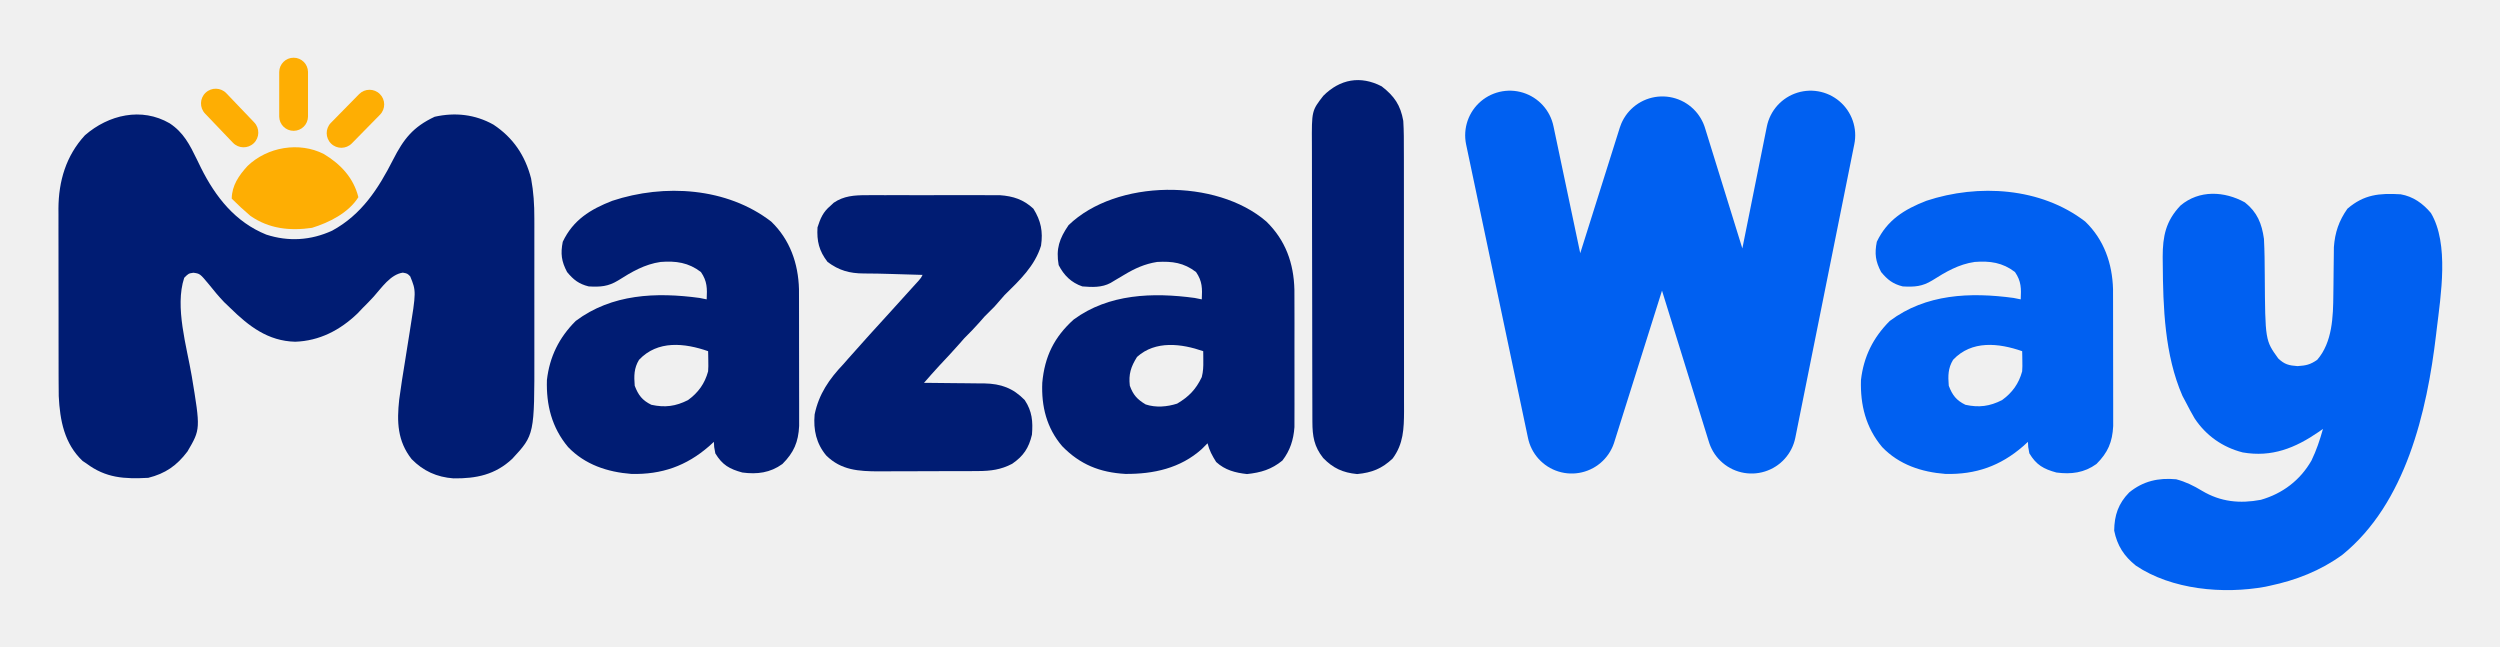
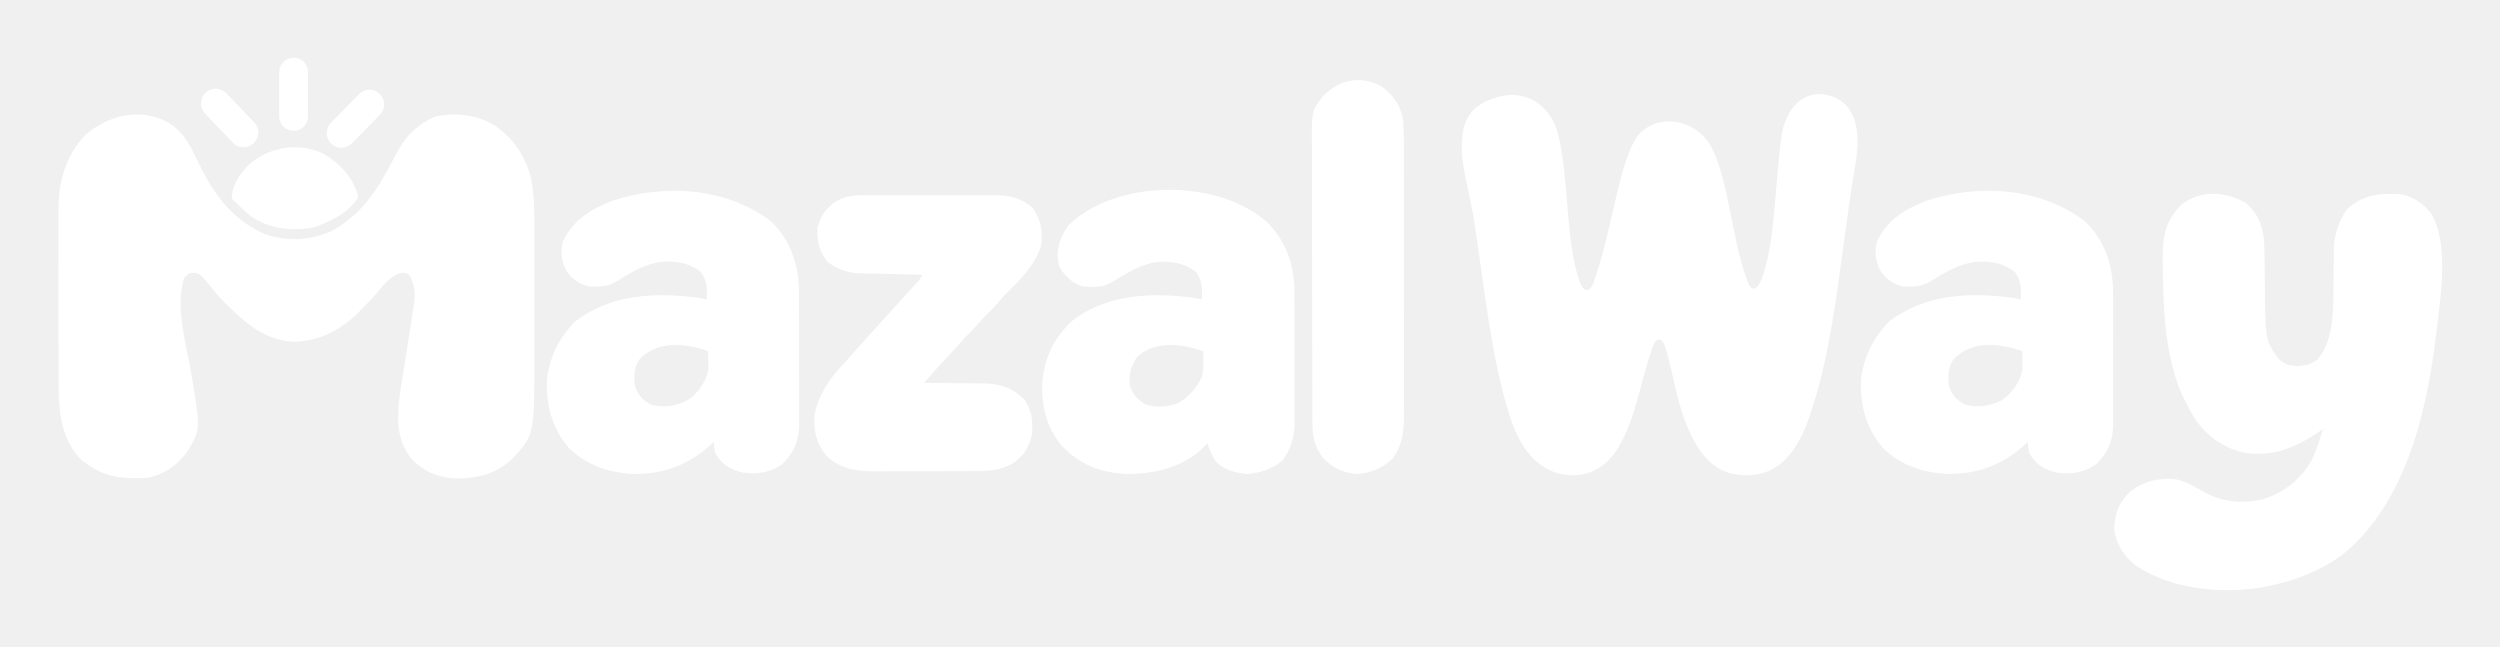
<svg xmlns="http://www.w3.org/2000/svg" viewBox="0 0 1737 449" width="1737" height="449" role="img" aria-labelledby="title">
  <g transform="translate(-56 -146)">
-     <g id="m" fill="#001C73">
+     <g id="m" fill="#FFFFFF">
      <path d="M0 0 C9.691 6.386 13.97 14.905 18.931 25.105 C19.391 26.049 19.85 26.992 20.324 27.965 C20.787 28.916 21.25 29.867 21.727 30.846 C31.882 51.258 45.634 68.636 67.137 77.34 C82.609 82.358 98.08 81.405 112.914 74.609 C133.371 63.482 144.954 45.563 155.278 25.252 C162.582 10.928 169.119 2.504 184.137 -4.535 C198.354 -7.734 212.256 -6.199 225.008 0.949 C238.794 10.098 247.066 22.517 251.137 38.34 C252.859 47.574 253.428 56.628 253.396 66.004 C253.397 66.648 253.397 66.648 253.406 69.903 C253.415 74.114 253.409 78.324 253.402 82.535 C253.404 85.494 253.406 88.453 253.408 91.412 C253.411 97.6 253.407 103.788 253.397 109.976 C253.386 117.856 253.393 125.737 253.405 133.617 C253.412 139.726 253.41 145.834 253.404 151.943 C253.403 154.846 253.405 157.749 253.409 160.652 C253.48 216.441 253.48 216.441 238.074 233.09 C226.249 244.216 212.999 246.908 197.199 246.711 C185.66 245.865 176.244 241.611 168.137 233.34 C158.244 220.749 157.821 207.412 159.504 191.973 C160.671 183.025 162.125 174.121 163.574 165.215 C164.209 161.227 164.84 157.239 165.469 153.25 C165.859 150.789 166.253 148.328 166.651 145.868 C171.354 116.648 171.354 116.648 167.137 106.34 C165.137 104.34 165.137 104.34 162.012 103.777 C153.381 105.03 147.302 114.286 141.75 120.473 C139.284 123.178 136.738 125.764 134.137 128.34 C132.92 129.619 131.703 130.897 130.449 132.215 C118.366 143.773 104.093 151.215 87.199 151.777 C68.34 151.279 55.101 141.065 42.137 128.34 C40.734 126.999 39.332 125.659 37.887 124.277 C34.123 120.326 30.697 116.229 27.312 111.953 C21.082 104.47 21.082 104.47 16.512 103.84 C13.137 104.34 13.137 104.34 10.137 107.34 C3.415 127.504 11.966 155.405 15.359 175.625 C21.47 212.544 21.47 212.544 12.387 228.027 C5.001 237.827 -2.926 243.356 -14.863 246.34 C-31.5 247.215 -44.29 246.52 -57.863 236.34 C-58.73 235.762 -59.596 235.185 -60.488 234.59 C-73.197 222.55 -76.216 206.401 -77.048 189.617 C-77.126 185.894 -77.145 182.175 -77.138 178.451 C-77.143 177.058 -77.148 175.666 -77.153 174.231 C-77.167 169.683 -77.166 165.134 -77.164 160.586 C-77.168 157.394 -77.172 154.202 -77.177 151.01 C-77.184 144.342 -77.184 137.674 -77.179 131.006 C-77.173 122.491 -77.19 113.975 -77.213 105.46 C-77.228 98.875 -77.229 92.291 -77.226 85.706 C-77.226 82.568 -77.231 79.429 -77.242 76.29 C-77.254 71.893 -77.247 67.496 -77.236 63.099 C-77.243 61.823 -77.251 60.546 -77.259 59.23 C-77.149 40.187 -72.009 22.6 -58.863 8.34 C-42.398 -5.982 -19.527 -11.322 0 0 Z " transform="translate(173.8633,231.6602)" />
    </g>
-     <g id="mazal_rest" fill="#001C73">
+     <g id="mazal_rest" fill="#FFFFFF">
      <path d="M0 0 C8.773 6.767 13.083 13.074 15 24 C15.444 30.987 15.42 37.963 15.404 44.962 C15.41 47.081 15.417 49.199 15.425 51.318 C15.443 57.047 15.442 62.776 15.436 68.506 C15.433 73.299 15.439 78.093 15.445 82.886 C15.459 94.2 15.457 105.514 15.446 116.828 C15.435 128.477 15.449 140.125 15.475 151.774 C15.498 161.798 15.504 171.821 15.498 181.844 C15.495 187.821 15.497 193.797 15.515 199.774 C15.53 205.397 15.526 211.019 15.507 216.642 C15.502 219.672 15.516 222.703 15.531 225.734 C15.465 237.919 15.112 248.441 7.625 258.562 C0.242 265.564 -6.769 268.425 -17.062 269.375 C-27.014 268.427 -33.833 265.275 -40.688 258.188 C-46.97 250.245 -48.121 243.081 -48.147 233.121 C-48.154 231.279 -48.161 229.437 -48.169 227.539 C-48.172 225.496 -48.174 223.454 -48.177 221.412 C-48.183 219.261 -48.19 217.111 -48.197 214.961 C-48.218 207.898 -48.228 200.836 -48.238 193.773 C-48.242 191.34 -48.246 188.907 -48.251 186.474 C-48.27 175.042 -48.284 163.61 -48.292 152.178 C-48.302 138.99 -48.328 125.803 -48.369 112.616 C-48.399 102.417 -48.414 92.218 -48.417 82.019 C-48.419 75.93 -48.428 69.842 -48.453 63.753 C-48.477 58.022 -48.481 52.292 -48.471 46.561 C-48.47 44.463 -48.477 42.365 -48.49 40.267 C-48.634 16.982 -48.634 16.982 -40.562 6.562 C-29.009 -4.991 -14.794 -7.693 0 0 Z " transform="translate(1016,206)" />
      <path d="M0 0 C13.041 12.529 18.834 29.132 19.321 46.95 C19.325 48.771 19.329 50.591 19.333 52.467 C19.336 53.477 19.339 54.488 19.343 55.53 C19.352 58.852 19.354 62.174 19.355 65.496 C19.359 67.817 19.362 70.138 19.366 72.459 C19.372 77.317 19.373 82.175 19.373 87.032 C19.373 93.244 19.386 99.455 19.404 105.667 C19.415 110.458 19.417 115.25 19.416 120.041 C19.417 122.331 19.422 124.62 19.43 126.91 C19.439 130.116 19.436 133.323 19.43 136.529 C19.432 138.35 19.433 140.171 19.435 142.048 C18.885 153.197 15.761 160.489 7.812 168.438 C-0.669 174.579 -9.713 175.738 -20 174.375 C-28.926 171.941 -33.946 169.133 -38.812 161.062 C-39.688 156.562 -39.688 156.562 -39.812 153.062 C-40.926 154.073 -42.04 155.084 -43.188 156.125 C-58.963 169.825 -76.084 175.856 -97.086 175.348 C-113.71 174.076 -129.353 168.926 -141.102 156.676 C-152.422 143.172 -156.372 127.397 -155.812 110.062 C-153.944 93.921 -147.402 80.652 -135.812 69.062 C-110.687 50.234 -79.924 49.002 -49.812 53.062 C-48.163 53.392 -46.513 53.722 -44.812 54.062 C-44.437 46.548 -44.389 41.476 -48.812 35.062 C-57.42 28.464 -66.168 27.241 -76.812 28.062 C-87.909 29.662 -96.901 34.949 -106.25 40.875 C-113.208 45.147 -118.607 45.518 -126.812 45.062 C-133.615 43.362 -137.361 40.456 -141.812 35.062 C-145.739 27.603 -146.428 22.332 -144.812 14.062 C-137.623 -1.093 -125.682 -8.473 -110.359 -14.434 C-74.183 -26.399 -30.767 -23.706 0 0 Z M-91.812 96.062 C-95.385 101.94 -95.345 107.295 -94.812 114.062 C-92.311 120.641 -89.543 124.243 -83.25 127.312 C-73.821 129.37 -66.388 128.407 -57.812 124.062 C-50.674 118.913 -46.121 112.571 -43.812 104.062 C-43.617 100.414 -43.617 100.414 -43.688 96.688 C-43.706 95.442 -43.724 94.197 -43.742 92.914 C-43.765 91.973 -43.789 91.032 -43.812 90.062 C-60.132 84.375 -78.871 82.312 -91.812 96.062 Z " transform="translate(591.8125,299.9375)" />
      <path d="M0 0 C13.335 12.975 19.095 28.938 19.524 47.461 C19.589 52.966 19.587 58.468 19.57 63.973 C19.572 66.372 19.575 68.772 19.579 71.172 C19.583 76.178 19.577 81.184 19.563 86.19 C19.546 92.587 19.556 98.984 19.574 105.382 C19.585 110.329 19.581 115.275 19.573 120.222 C19.571 122.58 19.574 124.939 19.581 127.298 C19.588 130.597 19.577 133.895 19.56 137.194 C19.558 139.066 19.555 140.938 19.553 142.867 C18.914 151.659 16.551 159.098 11.172 166.113 C3.6 172.287 -3.754 174.474 -13.391 175.488 C-21.536 174.6 -28.728 172.726 -34.828 167.113 C-37.576 162.753 -39.579 159.111 -40.828 154.113 C-42.148 155.433 -43.468 156.753 -44.828 158.113 C-59.717 171.502 -78.444 175.534 -97.914 175.391 C-115.632 174.391 -129.443 168.848 -141.828 156.113 C-152.636 143.47 -156.358 128.442 -155.652 112.023 C-154.011 93.835 -147.409 80.336 -133.828 68.113 C-109.445 50.184 -78.758 49.212 -49.828 53.113 C-48.178 53.443 -46.528 53.773 -44.828 54.113 C-44.452 46.599 -44.405 41.527 -48.828 35.113 C-57.307 28.613 -65.329 27.543 -75.828 28.113 C-84.47 29.459 -91.39 32.634 -98.828 37.113 C-100.972 38.387 -103.118 39.658 -105.266 40.926 C-105.75 41.218 -105.75 41.218 -108.199 42.695 C-114.306 45.989 -121.079 45.672 -127.828 45.113 C-135.45 42.5 -140.59 37.491 -144.266 30.301 C-146.264 18.977 -143.773 11.879 -137.391 2.551 C-104.136 -29.537 -34.669 -29.957 0 0 Z M-89.828 94.113 C-94.099 100.983 -95.759 106.044 -94.828 114.113 C-92.495 120.551 -89.674 123.606 -83.828 127.113 C-76.773 129.465 -68.924 128.785 -61.953 126.551 C-53.796 121.731 -48.925 116.681 -44.828 108.113 C-43.833 104.133 -43.728 100.948 -43.766 96.863 C-43.775 95.6 -43.784 94.337 -43.793 93.035 C-43.805 92.071 -43.816 91.107 -43.828 90.113 C-58.792 84.899 -76.989 82.497 -89.828 94.113 Z " transform="translate(935.8281,299.8867)" />
      <path d="M0 0 C1.048 -0.005 2.097 -0.011 3.177 -0.016 C6.619 -0.029 10.06 -0.02 13.502 -0.01 C15.909 -0.012 18.316 -0.015 20.723 -0.019 C25.759 -0.023 30.795 -0.017 35.831 -0.003 C42.267 0.014 48.704 0.004 55.141 -0.014 C60.109 -0.025 65.077 -0.021 70.045 -0.013 C72.417 -0.011 74.79 -0.014 77.163 -0.021 C80.486 -0.028 83.809 -0.017 87.133 0 C88.076 0.001 88.076 0.001 92.851 0.007 C102.127 0.677 109.285 3.007 116.131 9.388 C121.399 17.794 122.882 25.268 121.444 35.076 C117.134 49.235 106.437 59.257 96.131 69.388 C93.795 72.052 91.461 74.719 89.131 77.388 C86.798 79.722 84.464 82.055 82.131 84.388 C80.976 85.708 79.821 87.028 78.631 88.388 C75.272 92.227 71.737 95.783 68.131 99.388 C67.12 100.543 66.11 101.698 65.069 102.888 C60.379 108.247 55.511 113.422 50.631 118.607 C47.055 122.471 43.591 126.42 40.131 130.388 C41.618 130.398 43.106 130.407 44.638 130.417 C50.198 130.457 55.757 130.522 61.316 130.596 C63.715 130.624 66.113 130.645 68.512 130.659 C71.975 130.681 75.438 130.728 78.901 130.779 C79.43 130.779 79.43 130.779 82.109 130.783 C93.541 131.003 102.072 134.046 110.131 142.388 C115.282 150.181 115.873 157.258 115.131 166.388 C112.973 175.656 109.182 181.3 101.381 186.638 C93.528 190.752 86.477 191.637 77.687 191.679 C75.847 191.691 74.008 191.704 72.113 191.717 C71.129 191.718 71.129 191.718 66.147 191.724 C64.083 191.731 62.02 191.737 59.956 191.744 C55.639 191.756 51.322 191.76 47.005 191.759 C41.503 191.759 36.002 191.786 30.501 191.82 C26.24 191.843 21.98 191.847 17.719 191.846 C14.714 191.849 11.71 191.871 8.705 191.893 C-5.27 191.846 -17.391 191.124 -27.771 180.896 C-34.717 172.592 -36.814 163.067 -35.869 152.388 C-32.984 138.224 -25.671 127.68 -15.869 117.388 C-14.714 116.068 -13.559 114.748 -12.369 113.388 C-8.248 108.679 -4.061 104.033 0.131 99.388 C0.853 98.584 1.575 97.779 2.319 96.951 C7.321 91.377 12.371 85.85 17.436 80.333 C20.618 76.857 23.774 73.358 26.92 69.849 C28.492 68.099 30.071 66.355 31.655 64.615 C32.472 63.715 33.289 62.815 34.131 61.888 C34.874 61.073 35.616 60.259 36.381 59.419 C38.131 57.388 38.131 57.388 39.131 55.388 C33.506 55.219 27.881 55.053 22.256 54.888 C20.671 54.84 19.085 54.793 17.451 54.744 C11.078 54.558 4.719 54.387 -1.658 54.396 C-11.515 54.378 -18.936 52.312 -26.869 46.388 C-32.786 38.763 -34.424 31.938 -33.869 22.388 C-31.87 16.095 -29.978 11.625 -24.869 7.388 C-24.126 6.687 -23.384 5.986 -22.619 5.263 C-15.611 0.485 -8.268 0.01 0 0 Z " transform="translate(657.8689,281.6118)" />
    </g>
-     <g id="sun" fill="#FEAE03">
+     <g id="sun" fill="#FFFFFF">
      <path d="M0 0 C11.643 7.017 20.62 16.481 24 30 C17.122 40.954 3.691 47.625 -8.25 51.312 C-23.6 53.534 -38.057 51.981 -51 43 C-55.519 39.188 -59.82 35.18 -64 31 C-63.832 21.741 -59.027 14.924 -53 8.312 C-39.211 -4.913 -17.181 -8.713 0 0 Z " transform="translate(281,253)" />
      <path d="M250.000 196.001 L249.995 226.996 A10.003 10.003 0 0 0 270.000 226.999 L270.005 196.004 A10.003 10.003 0 0 0 250.000 196.001 Z" />
      <path d="M305.555 211.349 L285.906 231.354 A10.189 10.189 0 0 0 300.445 245.633 L320.093 225.627 A10.189 10.189 0 0 0 305.555 211.349 Z" />
      <path d="M198.483 224.928 L217.843 245.185 A10.227 10.227 0 0 0 232.631 231.052 L213.270 210.795 A10.227 10.227 0 0 0 198.483 224.928 Z" />
    </g>
-     <g id="way" fill="#0060F1">
-       <path id="letter-w" d="M1105 240 L1148 444 L1211 244 L1273 444 L1314 240" fill="none" stroke="#0060F1" stroke-width="62" stroke-linecap="round" stroke-linejoin="round" />
+     <g id="way" fill="#FFFFFF">
+       <path id="letter-w" transform="translate(1075 210)" d="M 17 5 C 39 -4 59 8 64 31 C 71 61 69 104 78 130 C 81 140 86 140 89 130 C 101 95 105 56 116 35 C 126 15 157 15 170 38 C 182 61 184 100 194 128 C 197 139 201 139 205 130 C 215 103 214 62 219 29 C 223 8 237 -3 254 3 C 271 9 274 28 270 51 C 260 110 256 172 240 220 C 232 246 220 264 199 266 C 177 268 164 257 154 234 C 146 216 144 197 138 177 C 136 170 131 170 129 178 C 121 200 118 225 106 246 C 96 263 81 269 64 265 C 46 260 36 244 30 225 C 17 185 12 133 5 88 C 1 64 -5 48 -3 31 C -2 18 5 9 17 5 Z" />
      <g id="letter-a" transform="translate(913 0)">
        <path d="M0 0 C13.041 12.529 18.834 29.132 19.321 46.95 C19.325 48.771 19.329 50.591 19.333 52.467 C19.336 53.477 19.339 54.488 19.343 55.53 C19.352 58.852 19.354 62.174 19.355 65.496 C19.359 67.817 19.362 70.138 19.366 72.459 C19.372 77.317 19.373 82.175 19.373 87.032 C19.373 93.244 19.386 99.455 19.404 105.667 C19.415 110.458 19.417 115.25 19.416 120.041 C19.417 122.331 19.422 124.62 19.43 126.91 C19.439 130.116 19.436 133.323 19.43 136.529 C19.432 138.35 19.433 140.171 19.435 142.048 C18.885 153.197 15.761 160.489 7.812 168.438 C-0.669 174.579 -9.713 175.738 -20 174.375 C-28.926 171.941 -33.946 169.133 -38.812 161.062 C-39.688 156.562 -39.688 156.562 -39.812 153.062 C-40.926 154.073 -42.04 155.084 -43.188 156.125 C-58.963 169.825 -76.084 175.856 -97.086 175.348 C-113.71 174.076 -129.353 168.926 -141.102 156.676 C-152.422 143.172 -156.372 127.397 -155.812 110.062 C-153.944 93.921 -147.402 80.652 -135.812 69.062 C-110.687 50.234 -79.924 49.002 -49.812 53.062 C-48.163 53.392 -46.513 53.722 -44.812 54.062 C-44.437 46.548 -44.389 41.476 -48.812 35.062 C-57.42 28.464 -66.168 27.241 -76.812 28.062 C-87.909 29.662 -96.901 34.949 -106.25 40.875 C-113.208 45.147 -118.607 45.518 -126.812 45.062 C-133.615 43.362 -137.361 40.456 -141.812 35.062 C-145.739 27.603 -146.428 22.332 -144.812 14.062 C-137.623 -1.093 -125.682 -8.473 -110.359 -14.434 C-74.183 -26.399 -30.767 -23.706 0 0 Z M-91.812 96.062 C-95.385 101.94 -95.345 107.295 -94.812 114.062 C-92.311 120.641 -89.543 124.243 -83.25 127.312 C-73.821 129.37 -66.388 128.407 -57.812 124.062 C-50.674 118.913 -46.121 112.571 -43.812 104.062 C-43.617 100.414 -43.617 100.414 -43.688 96.688 C-43.706 95.442 -43.724 94.197 -43.742 92.914 C-43.765 91.973 -43.789 91.032 -43.812 90.062 C-60.132 84.375 -78.871 82.312 -91.812 96.062 Z " transform="translate(591.8125,299.9375)" />
      </g>
      <g id="letter-y" transform="translate(97 0)">
        <path d="M0 0 C8.632 6.855 11.743 14.692 13.25 25.375 C13.703 33.978 13.766 42.574 13.812 51.188 C14.123 95.902 14.123 95.902 23.188 108.438 C27.496 112.57 30.645 113.332 36.562 113.75 C42.494 113.359 45.404 112.743 50.25 109.375 C60.832 97.165 61.324 79.362 61.461 63.945 C61.489 61.746 61.518 59.547 61.547 57.348 C61.588 53.923 61.625 50.498 61.651 47.073 C61.679 43.738 61.725 40.405 61.773 37.07 C61.793 35.09 61.813 33.111 61.833 31.071 C62.577 20.91 65.3 12.795 71.25 4.375 C82.781 -5.534 93.429 -6.495 108.25 -5.625 C116.966 -4.086 123.631 0.703 129.25 7.375 C142.009 28.817 136.121 64.48 133.25 88.375 C133.121 89.486 132.992 90.598 132.859 91.743 C126.498 145.629 111.761 209.112 67.727 244.844 C52.549 255.894 35.515 262.526 17.25 266.375 C16.732 266.488 16.732 266.488 14.113 267.062 C-15.045 272.331 -50.782 269.135 -75.75 252.375 C-83.935 245.837 -88.729 238.478 -90.812 228.062 C-90.695 217.393 -87.936 209.218 -80.395 201.539 C-70.657 193.571 -60.08 191.26 -47.75 192.375 C-41.126 194.112 -35.535 196.9 -29.688 200.438 C-16.858 208.07 -3.558 209.421 11.109 206.645 C26.226 202.298 38.427 193.04 46.25 179.375 C49.699 172.28 52.131 164.959 54.25 157.375 C53.306 158.039 52.363 158.703 51.391 159.387 C34.944 170.698 18.742 177.238 -1.508 173.723 C-15.457 170.151 -27.003 162.066 -34.977 150.008 C-37.018 146.514 -38.911 142.979 -40.75 139.375 C-41.616 137.746 -42.483 136.116 -43.375 134.438 C-55.767 106.053 -56.86 72.917 -57.062 42.438 C-57.08 40.915 -57.098 39.392 -57.116 37.823 C-57.107 23.426 -54.95 12.861 -44.688 2.125 C-31.707 -8.774 -14.259 -7.88 0 0 Z " transform="translate(1518.75,286.625)" />
      </g>
    </g>
  </g>
</svg>
